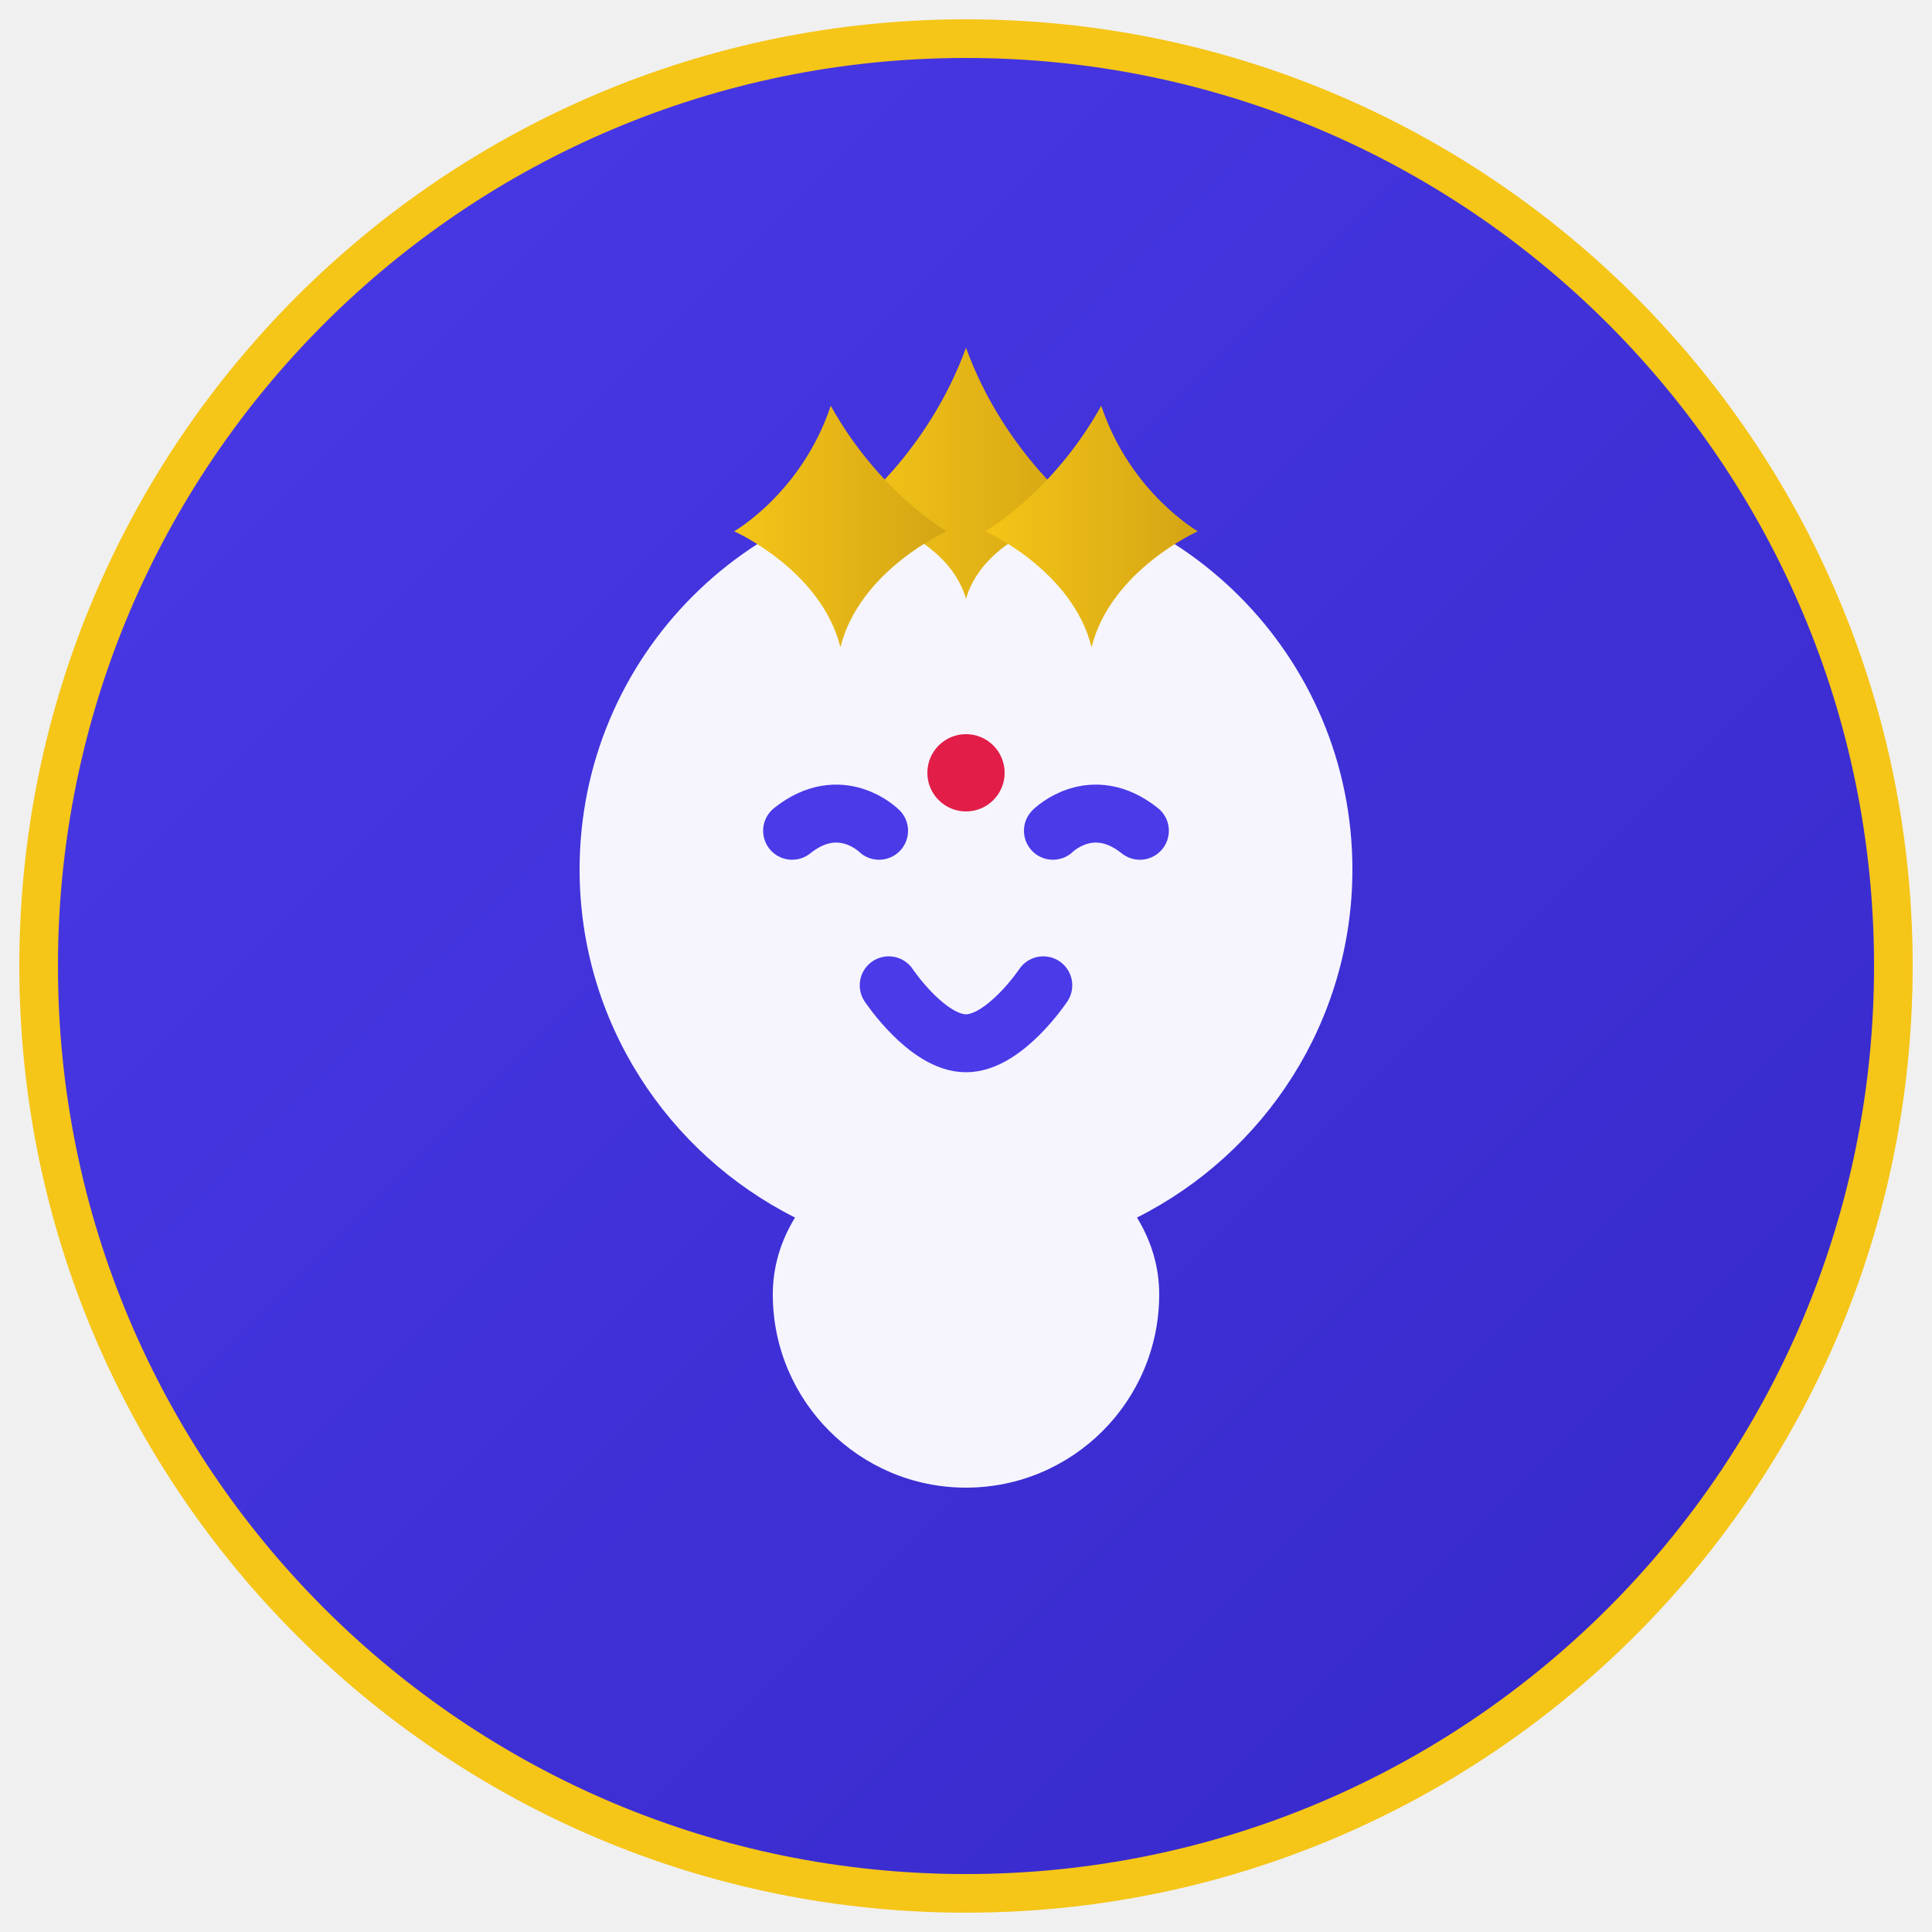
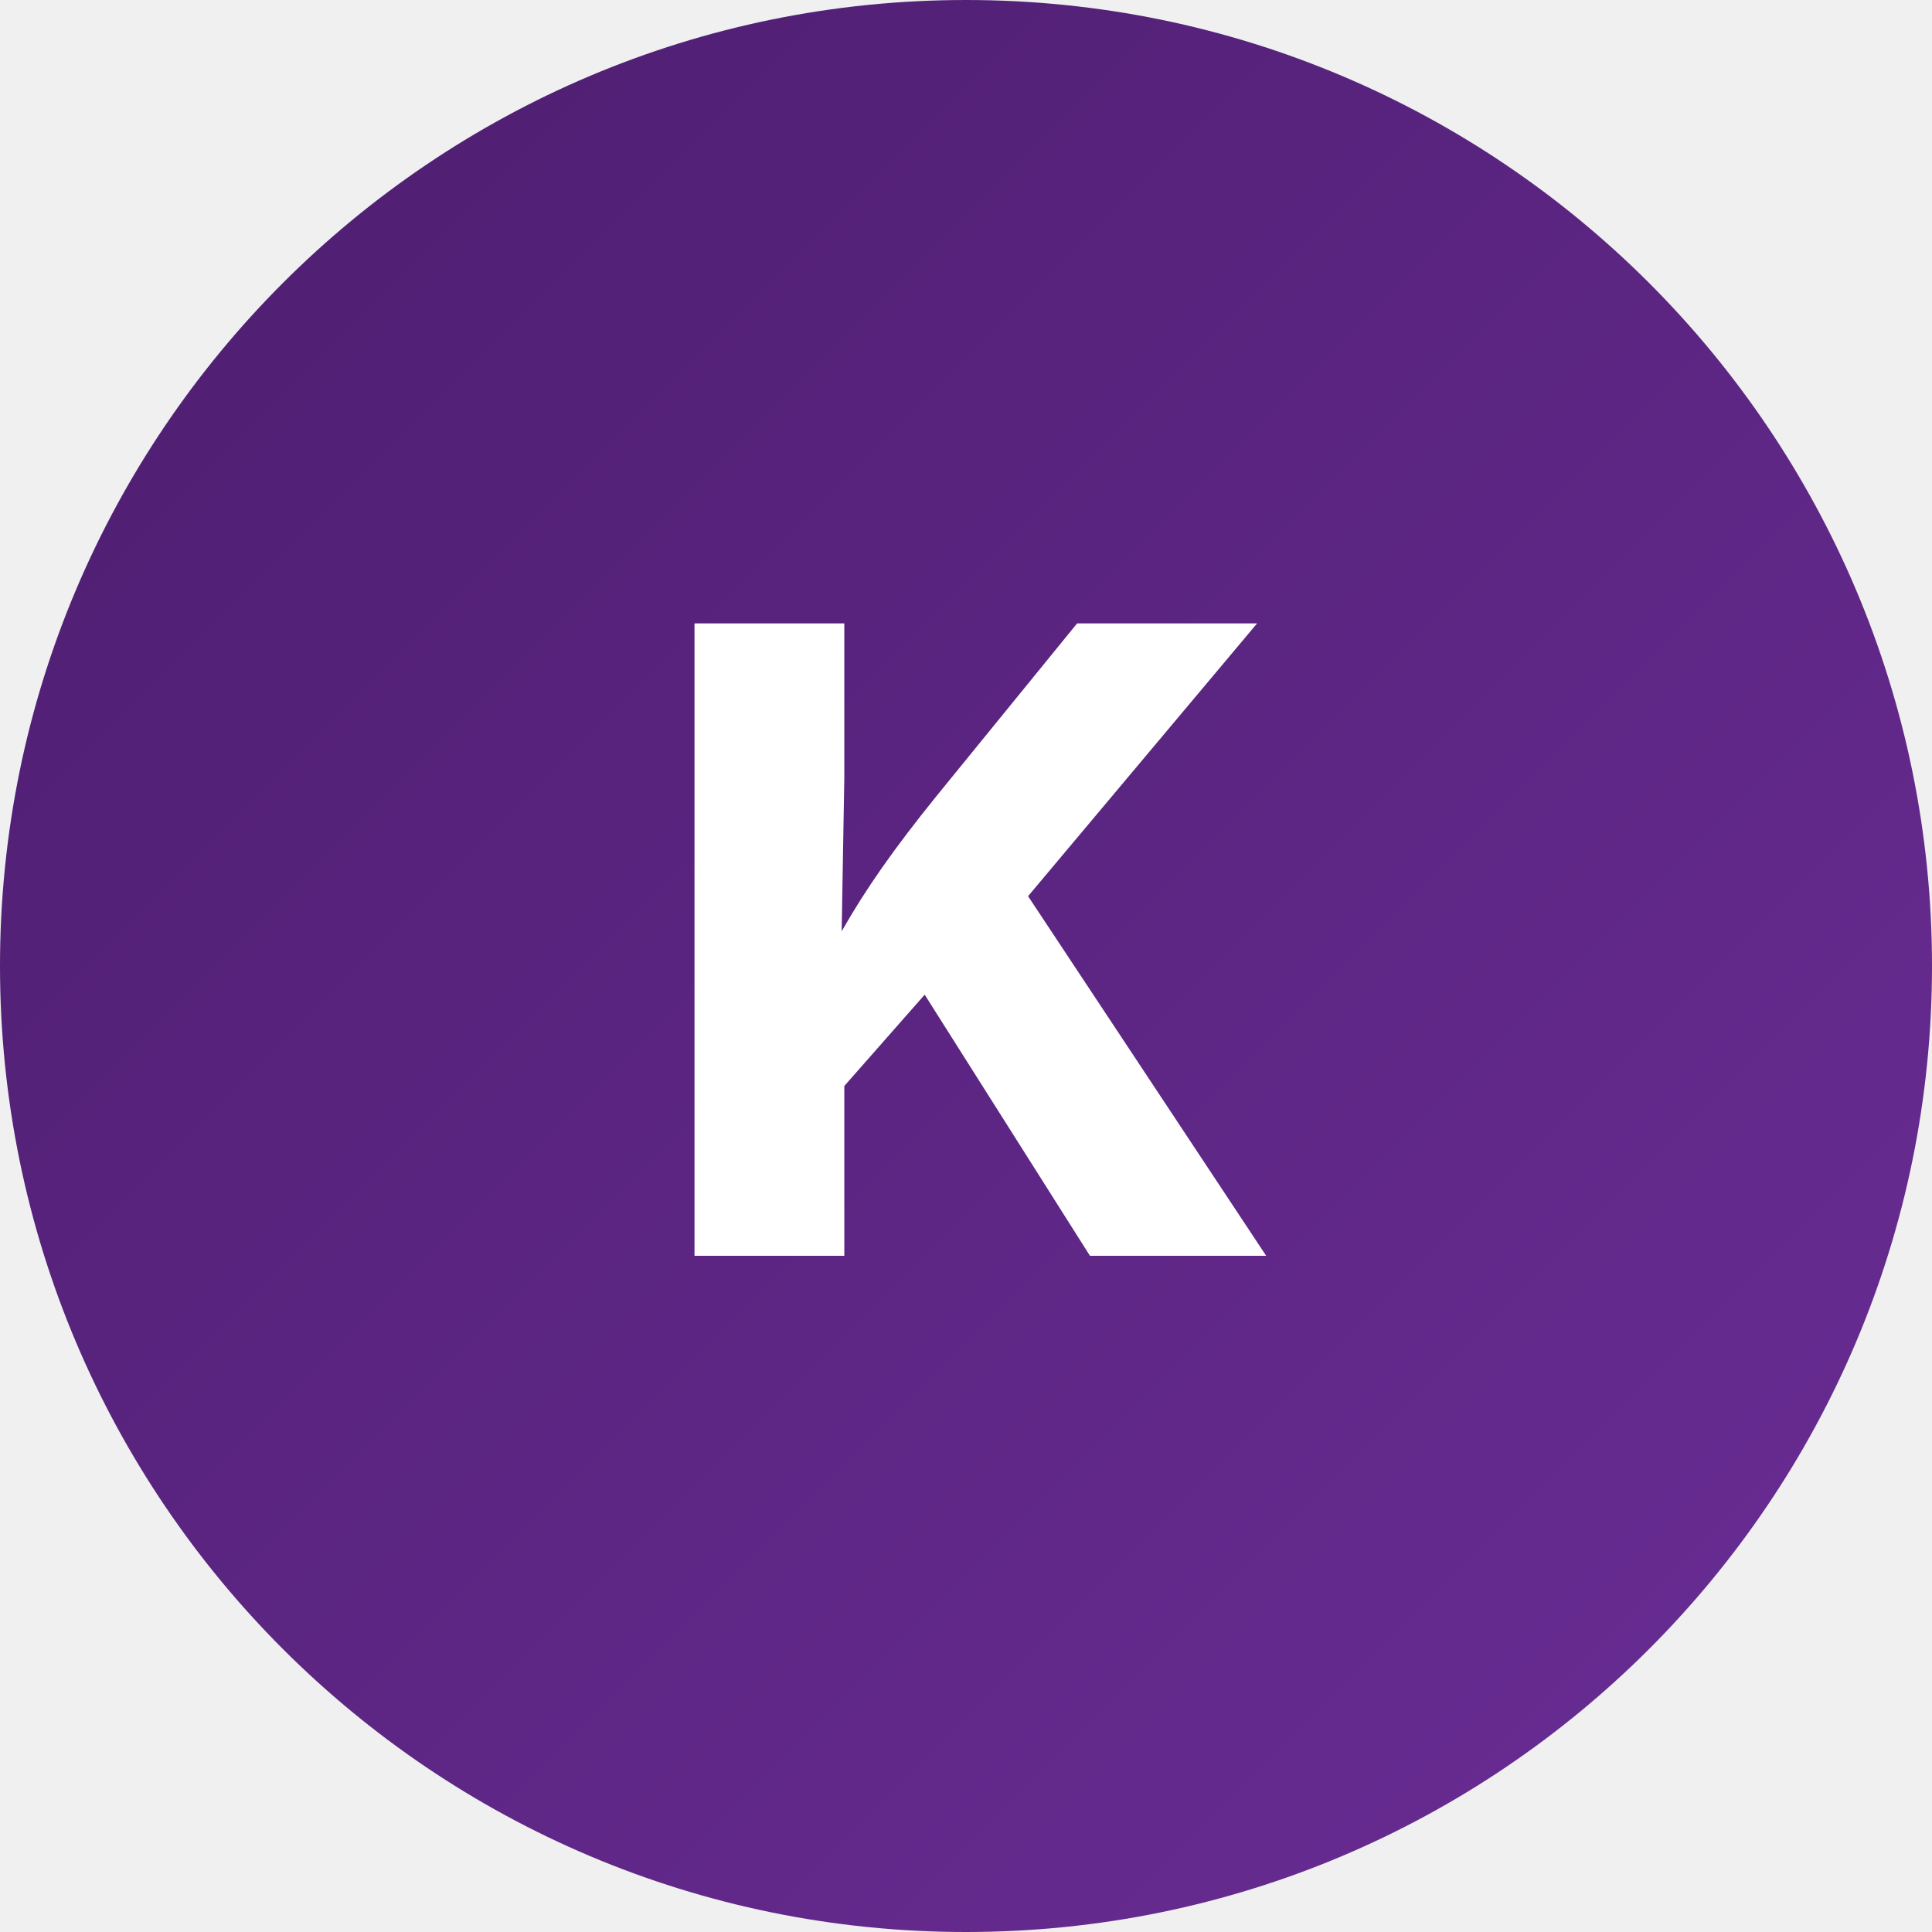
- <svg xmlns="http://www.w3.org/2000/svg" width="100" height="100" viewBox="0 0 100 100" fill="none">
+ <svg xmlns="http://www.w3.org/2000/svg" width="80" height="80" viewBox="0 0 80 80" fill="none">
  <defs>
-     <linearGradient id="avatarGrad" x1="0%" y1="0%" x2="100%" y2="100%">
-       <stop offset="0%" stop-color="#4A3AE8" />
-       <stop offset="100%" stop-color="#3528C7" />
-     </linearGradient>
-     <linearGradient id="lotusGrad" x1="0%" y1="0%" x2="100%" y2="0%">
-       <stop offset="0%" stop-color="#F5C518" />
-       <stop offset="100%" stop-color="#D4A514" />
+     <linearGradient id="kaviAvatarGrad" x1="0%" y1="0%" x2="100%" y2="100%">
+       <stop offset="0%" stop-color="#4C1D6E" />
+       <stop offset="100%" stop-color="#6B2D96" />
    </linearGradient>
  </defs>
-   <circle cx="50" cy="50" r="48" fill="url(#avatarGrad)" stroke="#F5C518" stroke-width="2" />
-   <path d="M50 25C38.95 25 30 33.95 30 45C30 52.88 34.55 59.7 41.15 63.02C40.4 64.25 40 65.58 40 67C40 72.52 44.48 77 50 77C55.52 77 60 72.52 60 67C60 65.58 59.6 64.25 58.85 63.02C65.45 59.7 70 52.88 70 45C70 33.95 61.05 25 50 25Z" fill="#FFFFFF" opacity="0.95" />
-   <path d="M41 43C43.5 41 45.5 43 45.5 43" stroke="#4A3AE8" stroke-width="3" stroke-linecap="round" />
-   <path d="M59 43C56.5 41 54.5 43 54.5 43" stroke="#4A3AE8" stroke-width="3" stroke-linecap="round" />
-   <path d="M46 51C46 51 48 54 50 54C52 54 54 51 54 51" stroke="#4A3AE8" stroke-width="3" stroke-linecap="round" />
-   <path d="M50 18C52 23.5 56 26.5 56 26.5C56 26.5 51 27.5 50 31C49 27.5 44 26.5 44 26.5C44 26.5 48 23.5 50 18Z" fill="url(#lotusGrad)" />
-   <path d="M43 21C45.5 25.5 49 27.5 49 27.5C49 27.5 44.5 29.5 43.5 33.5C42.5 29.5 38 27.5 38 27.5C38 27.5 41.5 25.5 43 21Z" fill="url(#lotusGrad)" />
-   <path d="M57 21C54.5 25.5 51 27.5 51 27.5C51 27.5 55.5 29.5 56.5 33.5C57.5 29.5 62 27.5 62 27.5C62 27.5 58.5 25.5 57 21Z" fill="url(#lotusGrad)" />
-   <circle cx="50" cy="40" r="2" fill="#E11D48" />
+   <circle cx="40" cy="40" r="40" fill="url(#kaviAvatarGrad)" />
+   <text x="40" y="52" font-family="-apple-system, BlinkMacSystemFont, 'Inter', sans-serif" font-weight="800" font-size="36" fill="#FFFFFF" text-anchor="middle">K</text>
</svg>
